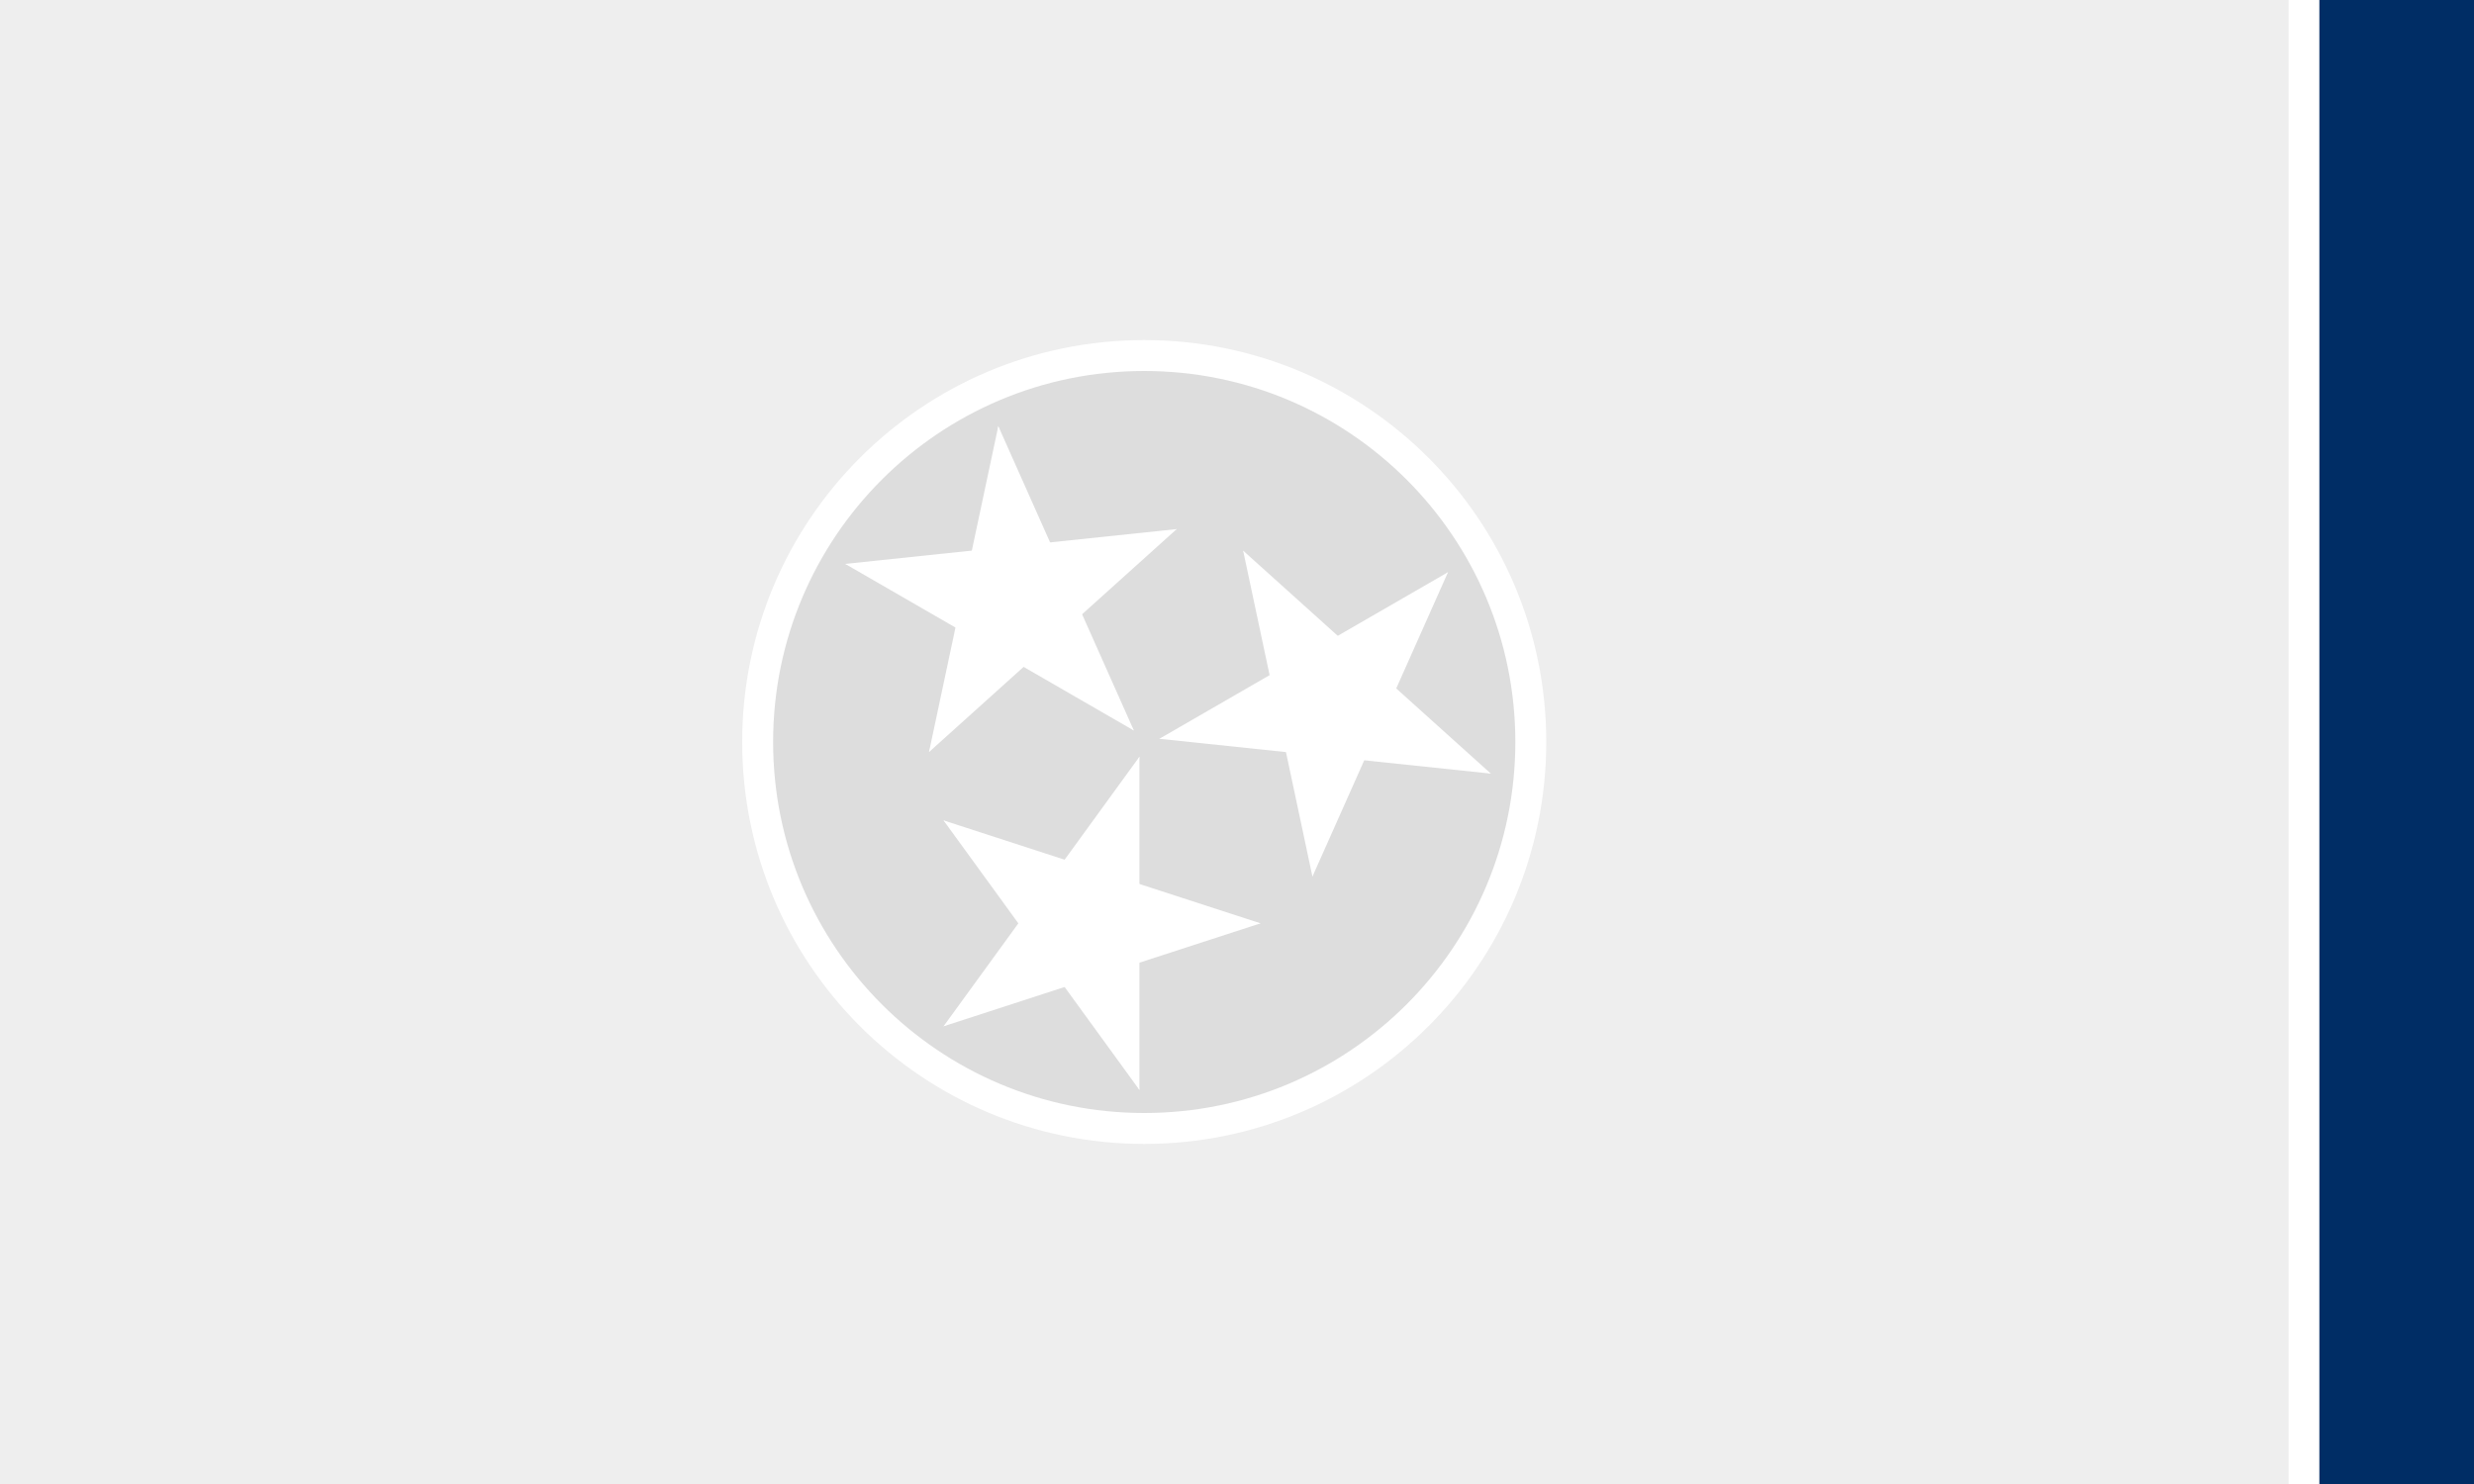
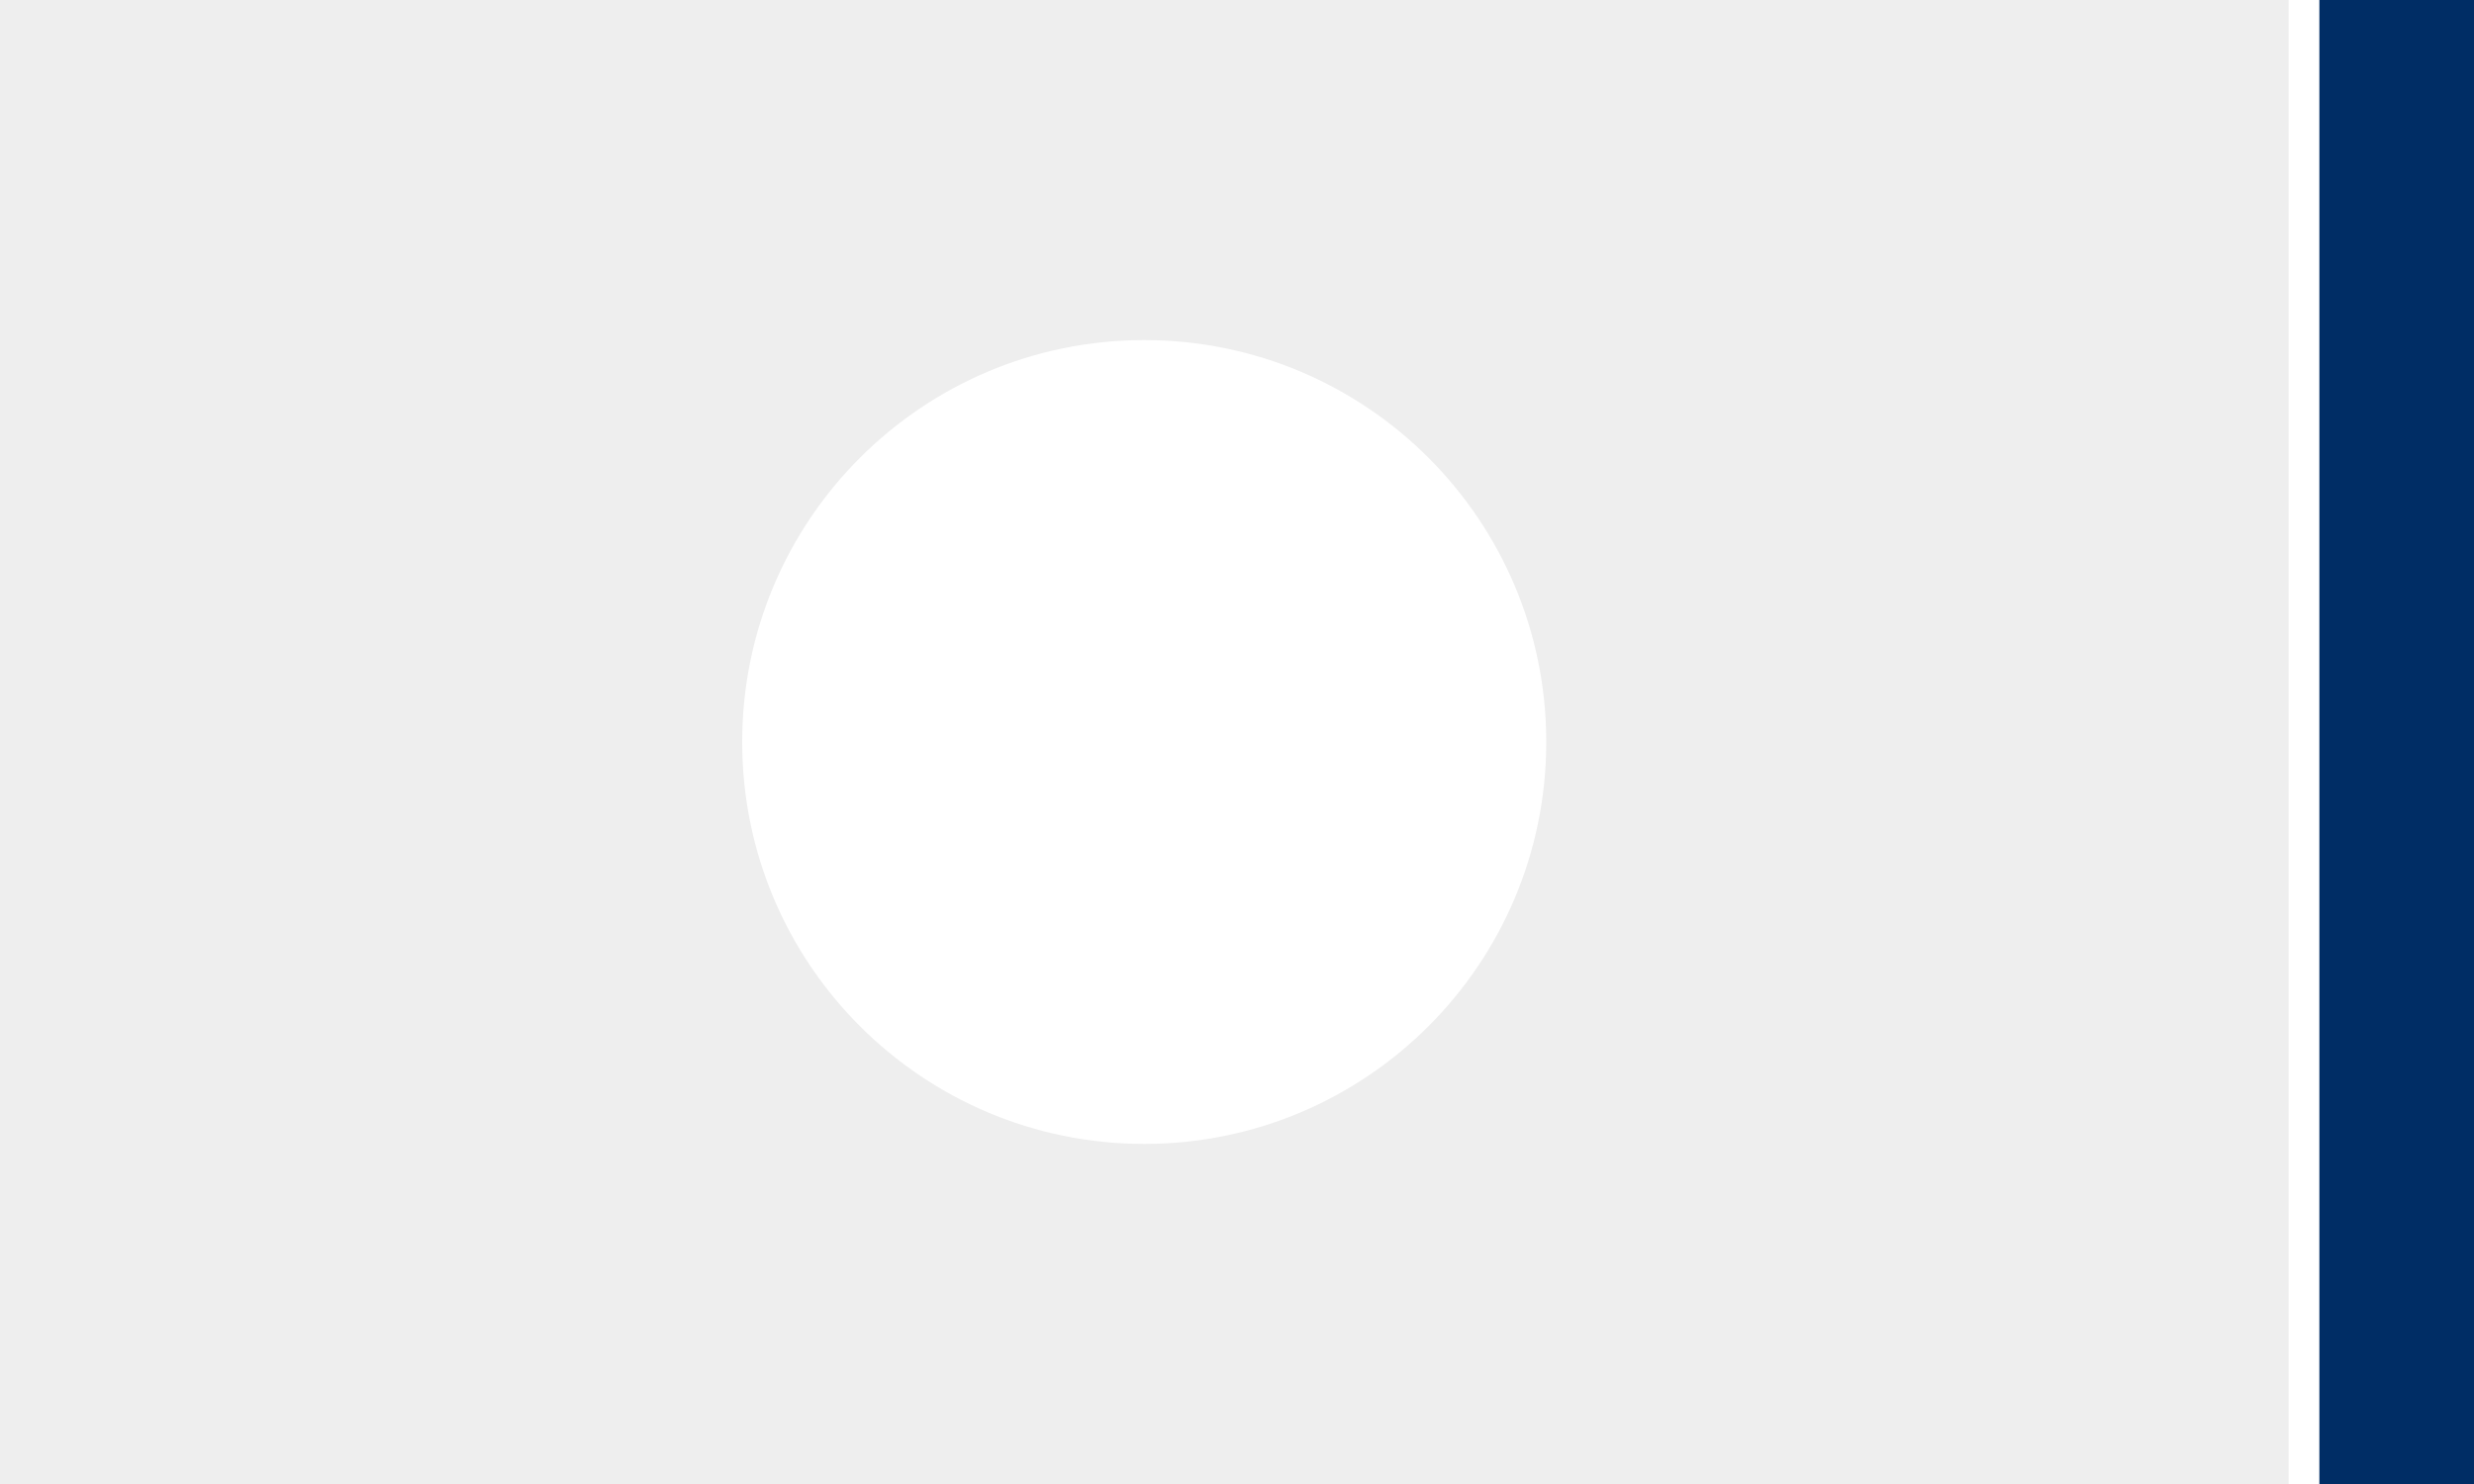
<svg xmlns="http://www.w3.org/2000/svg" width="1000" height="600" fill="none" viewBox="0 0 1000 600">
  <g id="tennessee" clip-path="url(#clip0_969_5952)">
    <path id="1" fill="#EEE" d="M0 0h925v600H0V0Z" />
-     <path id="2" fill="#DDD" d="M925 0h75v600h-75V0Z" />
-     <path id="3" fill="#EEE" d="M937.5 0h62.5v600h-62.5V0Z" />
+     <g id="2">
+       <path fill="#DDD" d="M925 0h6.25v600h-6.25V0Z" />
+       <path fill="#DDD" d="M993.75 0h6.25v600h-6.25V0Z" />
+     </g>
+     <g id="3">
+       <path fill="#EEE" d="M937.5 0h62.5v600h-62.5V0Z" />
+       <path fill="#EEE" d="M462.5 450c82.843 0 150-67.157 150-150s-67.157-150-150-150-150 67.157-150 150 67.157 150 150 150Z" />
+     </g>
    <path id="Vector" fill="#fff" d="M925 0h75v600h-75V0Z" />
    <path id="Vector_2" fill="#002D65" d="M937.5 0h62.5v600h-62.5V0Z" />
    <g id="Group">
      <path id="Vector_3" fill="#fff" d="M462.5 462.5c89.746 0 162.5-72.754 162.5-162.5s-72.754-162.5-162.5-162.5S300 210.254 300 300s72.754 162.5 162.5 162.5Z" />
-       <path id="3" fill="#DDD" d="M462.5 450c82.843 0 150-67.157 150-150s-67.157-150-150-150-150 67.157-150 150 67.157 150 150 150Z" />
      <g id="Group_2">
        <g id="4">
          <g id="d" fill="#eee">
            <g id="b">
              <path id="a" fill="#fff" d="m460.569 305.953-41.635 57.306 28.652 20.817" />
              <path id="a_2" fill="#fff" d="M460.569 305.953v70.833h-35.417" />
            </g>
            <g id="b_2">
              <path id="a_3" fill="#fff" d="m509.513 373.312-67.366-21.888-10.945 33.683" />
              <path id="a_4" fill="#fff" d="m509.513 373.312-67.366 21.889-10.945-33.683" />
            </g>
            <g id="b_3">
              <path id="a_5" fill="#fff" d="M460.569 440.688v-70.834h-35.417" />
              <path id="a_6" fill="#fff" d="m460.569 440.688-41.635-57.306 28.652-20.817" />
            </g>
            <g id="b_4">
              <path id="a_7" fill="#fff" d="m381.375 414.953 67.366-21.889-10.944-33.683" />
              <path id="a_8" fill="#fff" d="m381.375 414.953 41.634-57.305 28.653 20.817" />
            </g>
            <g id="b_5">
              <path id="a_9" fill="#fff" d="m381.375 331.688 41.634 57.305 28.653-20.818" />
              <path id="a_10" fill="#fff" d="m381.375 331.688 67.366 21.888-10.944 33.683" />
            </g>
          </g>
          <g id="d_2">
            <g id="b_6">
              <path id="a_11" fill="#fff" d="m458.318 295.367-28.811-64.709-32.354 14.405" />
              <path id="a_12" fill="#fff" d="m458.318 295.367-61.343-35.416 17.708-30.672" />
            </g>
            <g id="b_7">
              <path id="a_13" fill="#fff" d="m375.505 304.07 52.639-47.396-23.698-26.32" />
              <path id="a_14" fill="#fff" d="m375.505 304.07 14.727-69.285 34.642 7.363" />
            </g>
            <g id="b_8">
              <path id="a_15" fill="#fff" d="m341.636 227.992 61.343 35.417 17.709-30.672" />
              <path id="a_16" fill="#fff" d="m341.636 227.992 70.445-7.404 3.702 35.223" />
            </g>
            <g id="b_9">
              <path id="a_17" fill="#fff" d="m403.517 172.281-14.727 69.286 34.643 7.363" />
              <path id="a_18" fill="#fff" d="m403.517 172.281 28.811 64.71-32.355 14.405" />
            </g>
            <g id="b_10">
              <path id="a_19" fill="#fff" d="m475.631 213.914-70.446 7.404 3.702 35.223" />
              <path id="a_20" fill="#fff" d="m475.631 213.914-52.64 47.397-23.698-26.32" />
            </g>
          </g>
          <g id="d_3">
            <g id="b_11">
              <path id="a_21" fill="#fff" d="m468.613 298.703 70.445 7.404 3.702-35.222" />
              <path id="a_22" fill="#fff" d="m468.613 298.703 61.344-35.417 17.708 30.672" />
            </g>
            <g id="b_12">
              <path id="a_23" fill="#fff" d="m502.482 222.633 14.727 69.285 34.643-7.363" />
              <path id="a_24" fill="#fff" d="m502.482 222.633 52.639 47.397-23.698 26.319" />
            </g>
            <g id="b_13">
              <path id="a_25" fill="#fff" d="m585.295 231.336-61.343 35.417 17.708 30.671" />
              <path id="a_26" fill="#fff" d="m585.295 231.336-28.81 64.709-32.355-14.405" />
            </g>
            <g id="b_14">
              <path id="a_27" fill="#fff" d="m602.608 312.781-52.639-47.396-23.699 26.319" />
              <path id="a_28" fill="#fff" d="m602.608 312.781-70.445-7.404 3.702-35.223" />
            </g>
            <g id="b_15">
              <path id="a_29" fill="#fff" d="m530.494 354.422 28.811-64.71-32.355-14.405" />
              <path id="a_30" fill="#fff" d="m530.494 354.422-14.727-69.286 34.643-7.363" />
            </g>
          </g>
        </g>
      </g>
    </g>
  </g>
  <defs>
    <clipPath id="clip0_969_5952">
      <path fill="#fff" d="M0 0h1000v600H0z" />
    </clipPath>
  </defs>
</svg>
